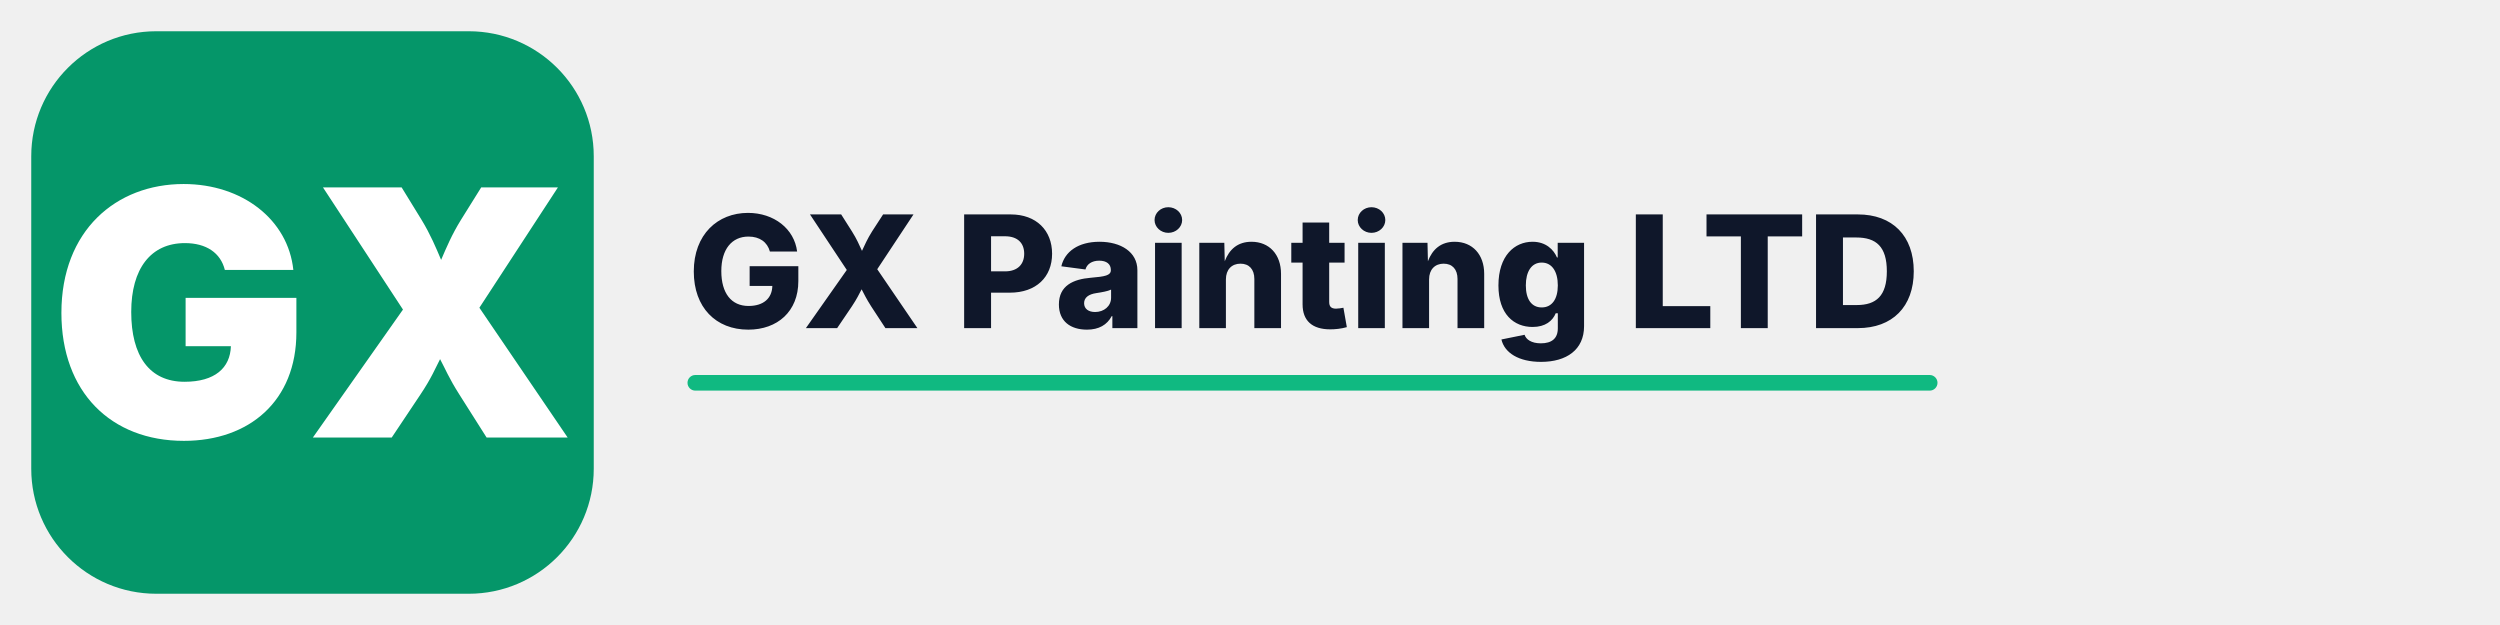
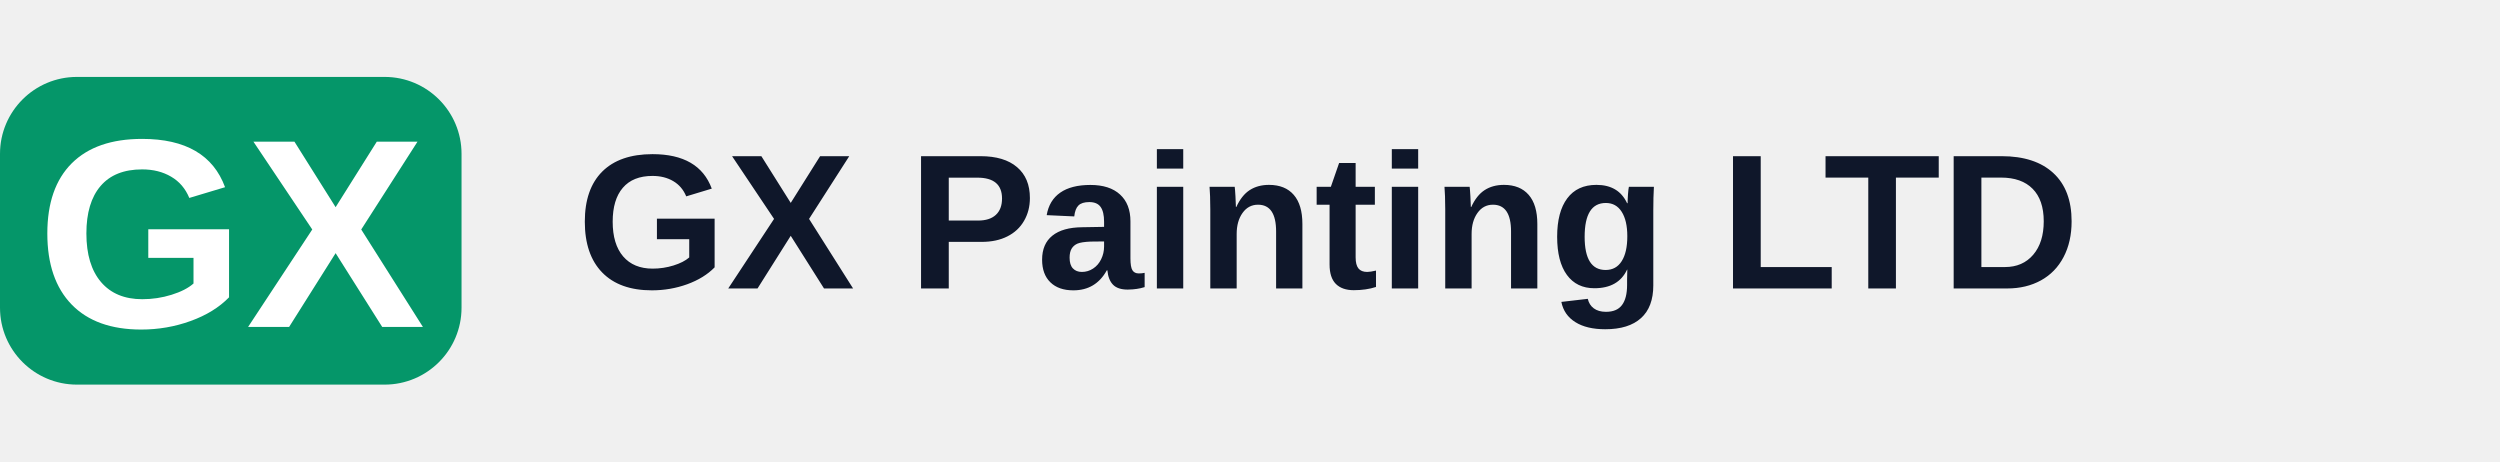
- <svg xmlns="http://www.w3.org/2000/svg" width="640" height="160" viewBox="0 0 640 160">
-   <rect x="8" y="8" width="144" height="144" rx="32" fill="#059669" />
-   <g fill="#fff" font-family="Inter,Segoe UI,Arial,sans-serif" font-size="88" font-weight="900" text-anchor="middle">
-     <text x="80" y="112" style="letter-spacing:1px">GX</text>
-   </g>
-   <g transform="translate(176,44)">
-     <text x="0" y="40" font-size="40" font-weight="800" font-family="Inter,Segoe UI,Arial,sans-serif" fill="#0f172a">GX Painting LTD</text>
-     <rect x="0" y="52" width="320" height="4" rx="2" fill="#10b981" />
-   </g>
+ <svg xmlns="http://www.w3.org/2000/svg" viewBox="0 0 520 96" width="520" height="96">
+   <rect x="0" y="16" width="96" height="64" rx="16" fill="#059669" />
+   <text x="48" y="68" font-family="Arial, Helvetica, sans-serif" font-size="56" font-weight="900" text-anchor="middle" fill="#fff">GX</text>
+   <text x="120" y="60" font-family="Arial, Helvetica, sans-serif" font-size="40" font-weight="800" fill="#0f172a">GX Painting LTD</text>
</svg>
